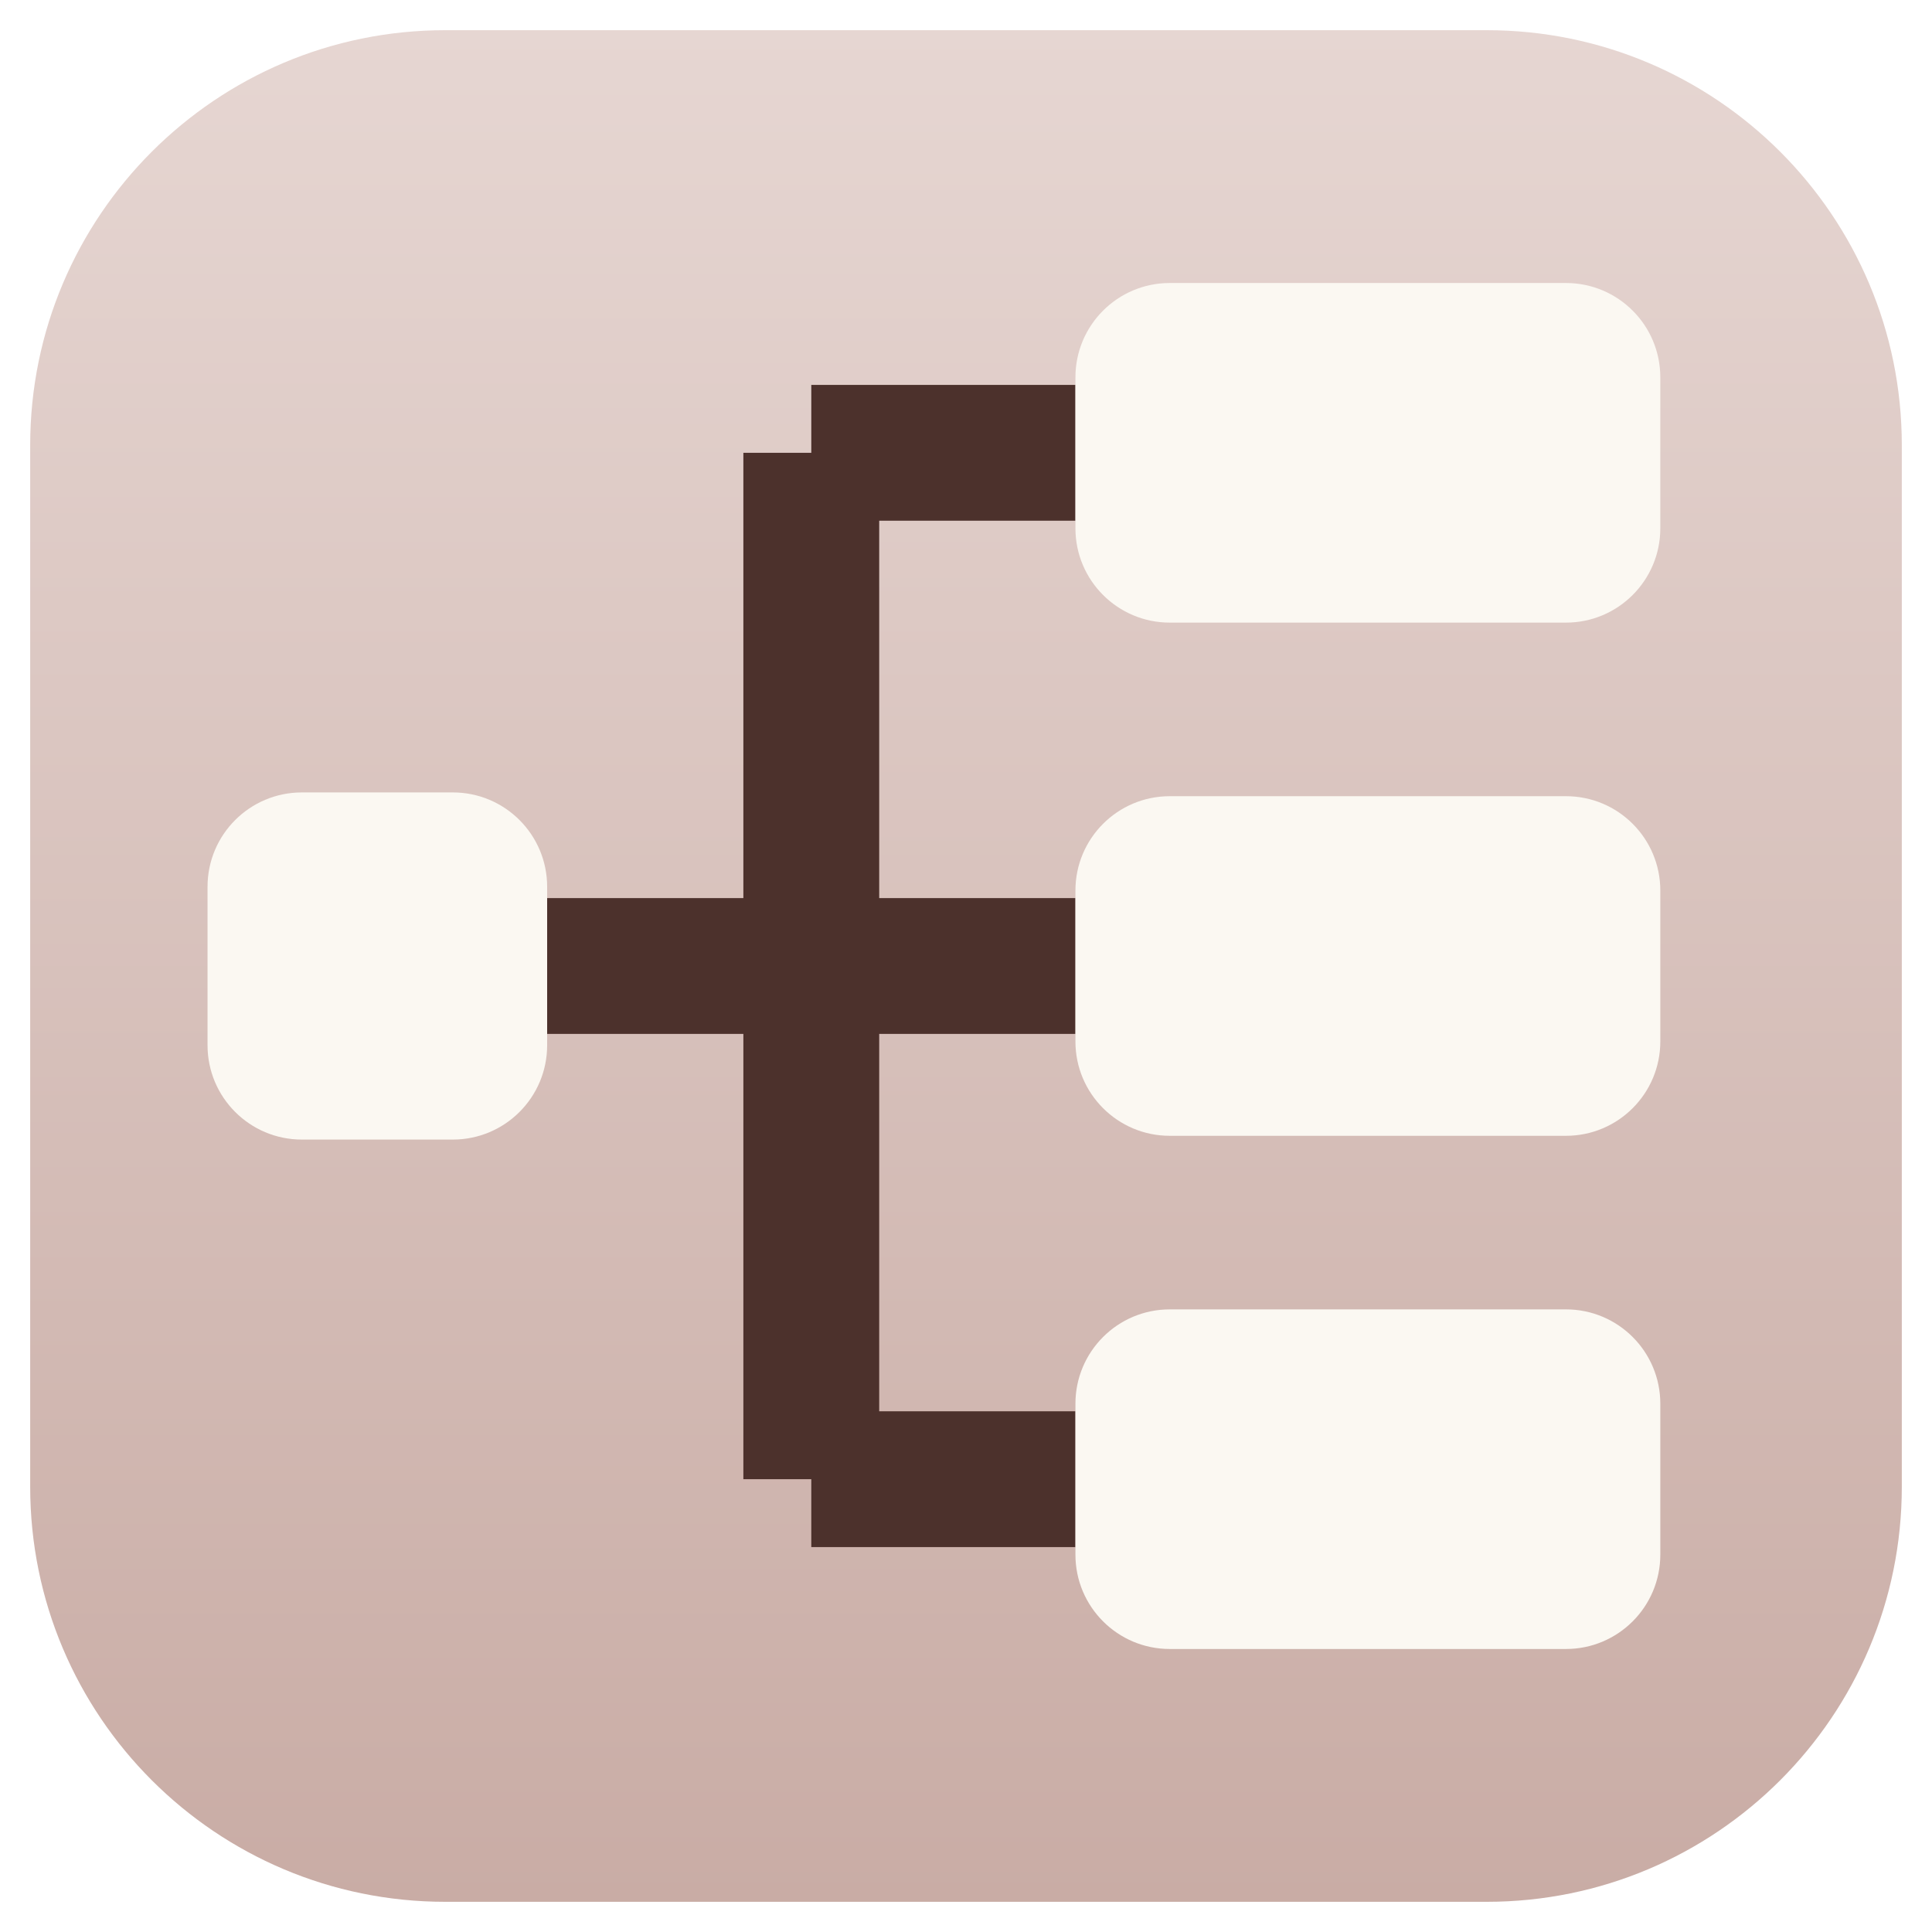
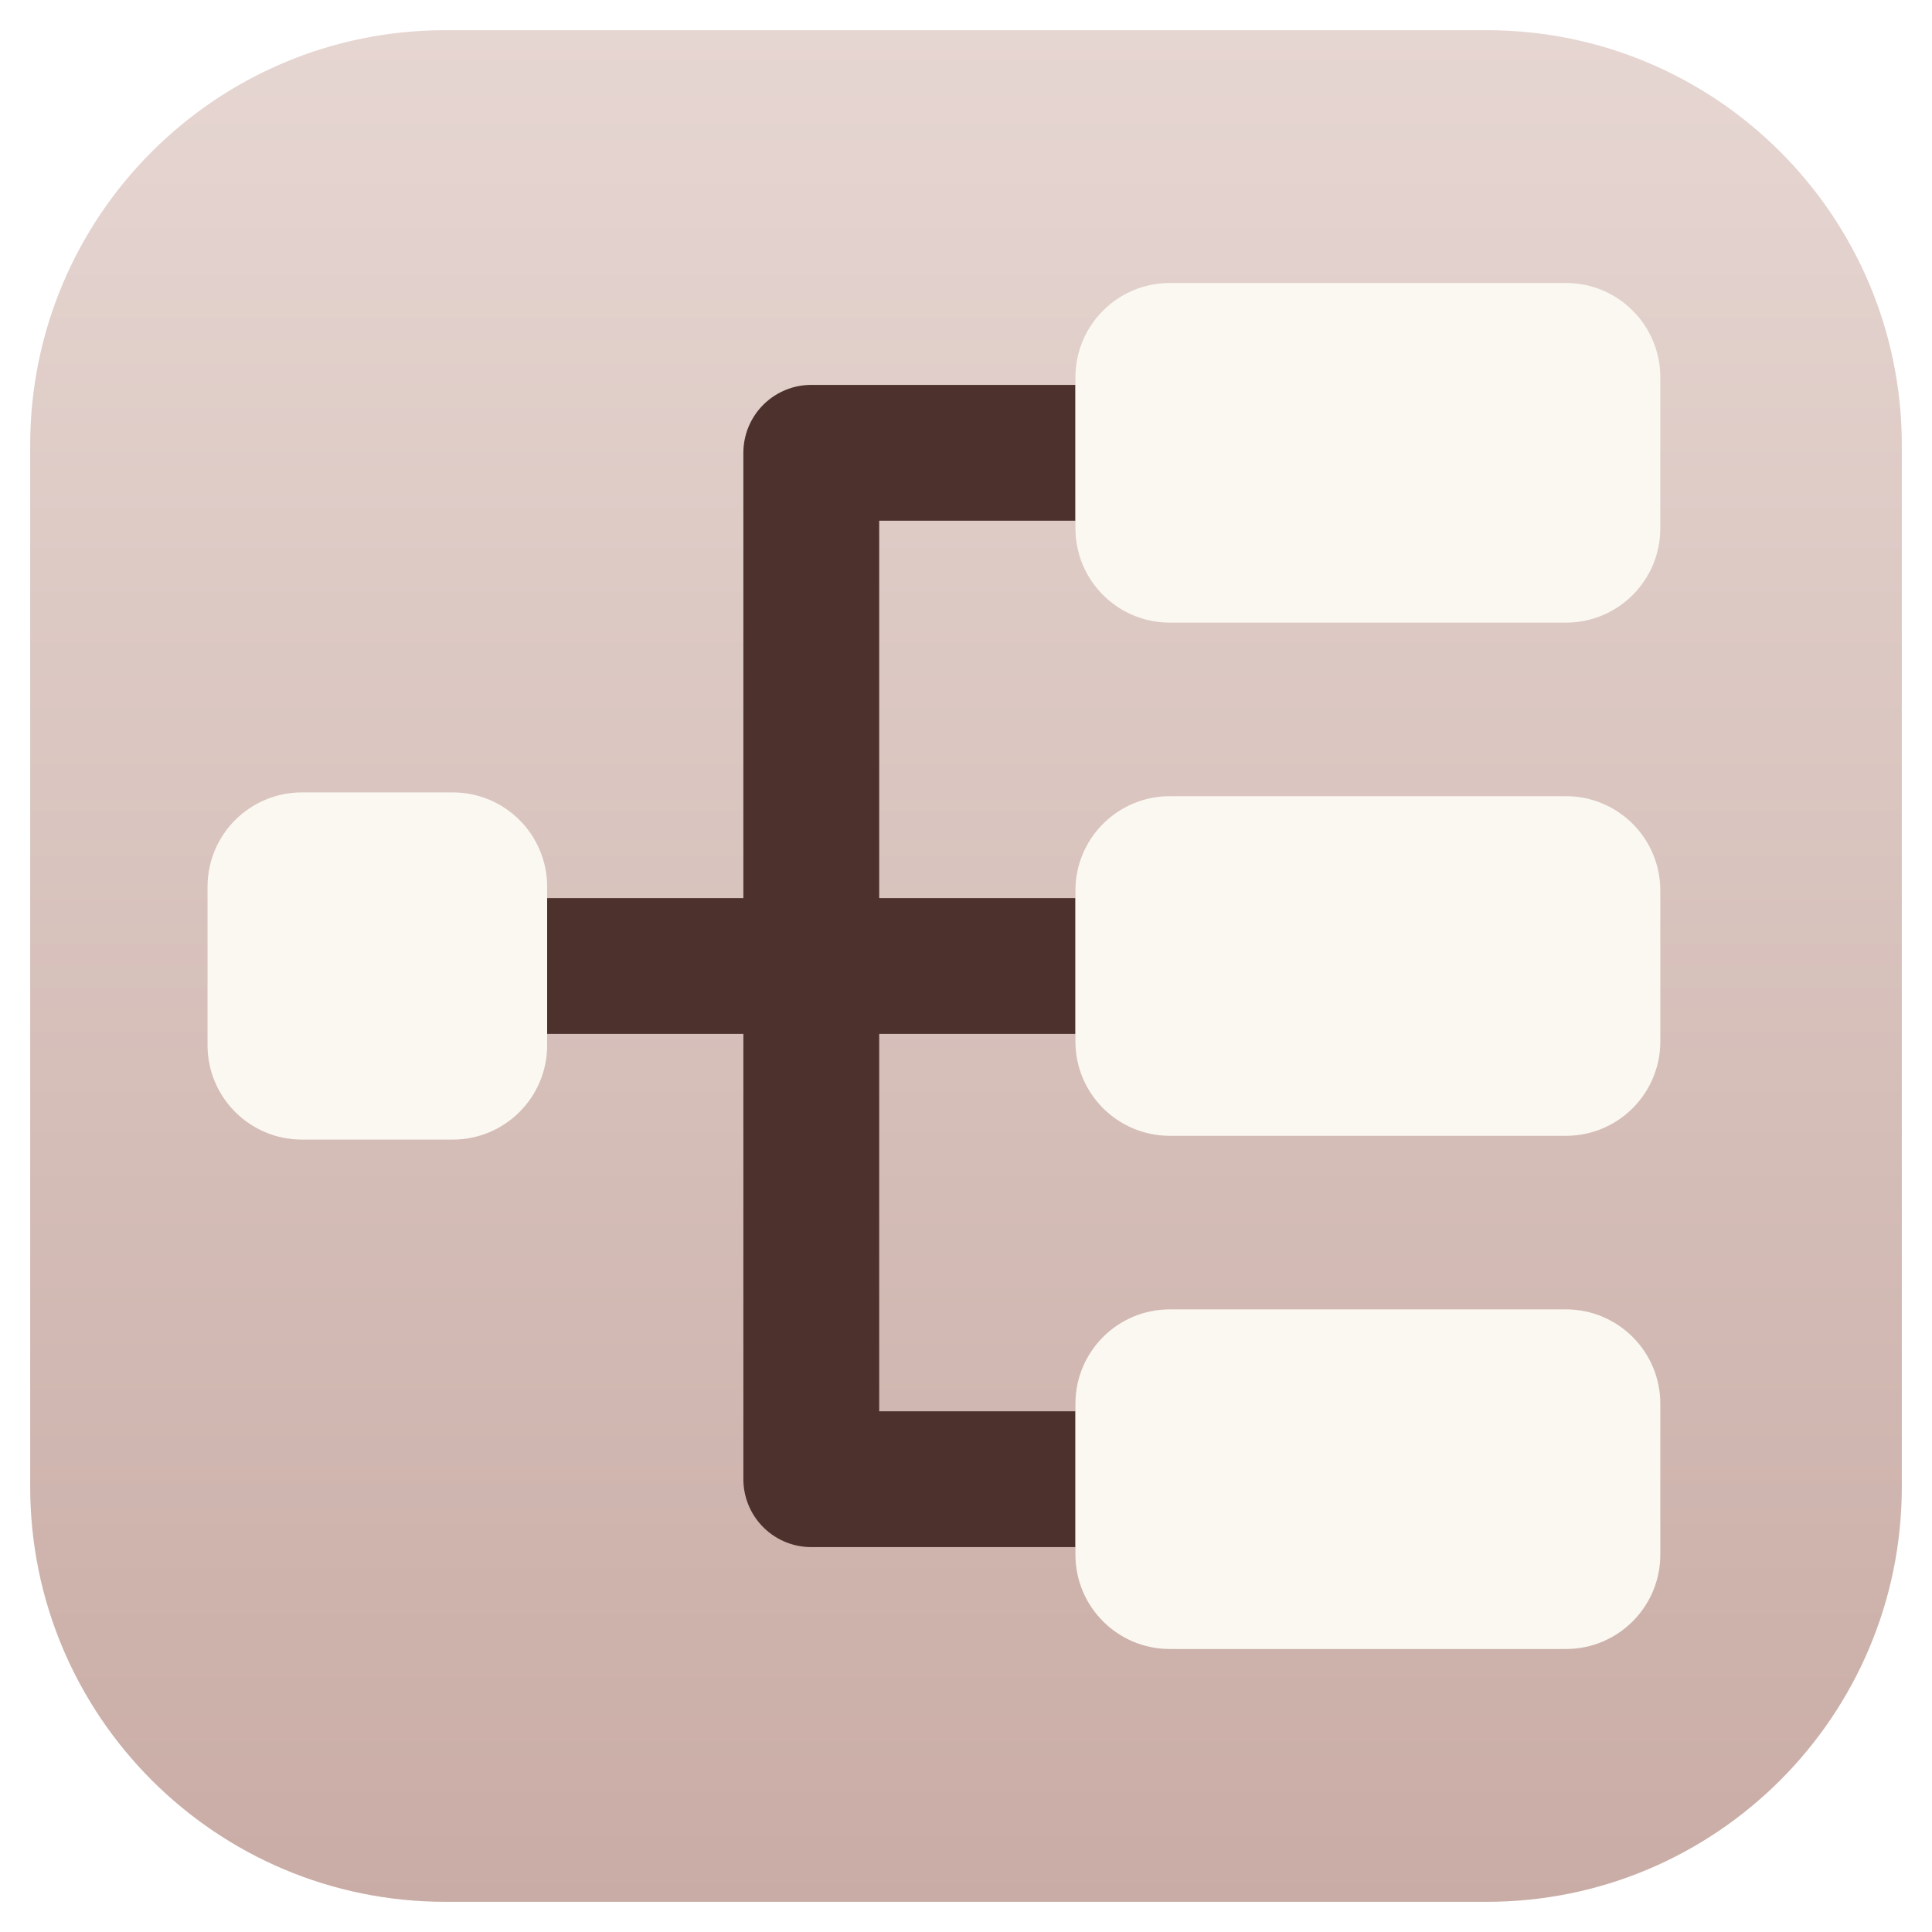
<svg xmlns="http://www.w3.org/2000/svg" viewBox="0 0 1024 1024" role="img" aria-labelledby="oy-ts">
  <defs>
    <linearGradient id="oy-gs" x1="0" y1="0" x2="0" y2="1">
      <stop offset="0" stop-color="#e6d6d2" />
      <stop offset="1" stop-color="#c9aca5" />
    </linearGradient>
  </defs>
  <rect x="16" y="16" width="992" height="992" rx="220" fill="url(#oy-gs)" />
-   <path d="M250 512H430M430 240V784M430 240H570M430 512H570M430 784H570" fill="none" stroke="#4c312c" stroke-width="72" stroke-linejoin="round" />
+   <path d="M570 240H430V784H570M250 512H570" fill="none" stroke="#4c312c" stroke-width="72" stroke-linejoin="round" />
  <g fill="#fbf8f2">
    <rect x="110" y="420" width="180" height="184" rx="50" />
    <rect x="570" y="150" width="310" height="180" rx="50" />
    <rect x="570" y="422" width="310" height="180" rx="50" />
    <rect x="570" y="694" width="310" height="180" rx="50" />
  </g>
</svg>
